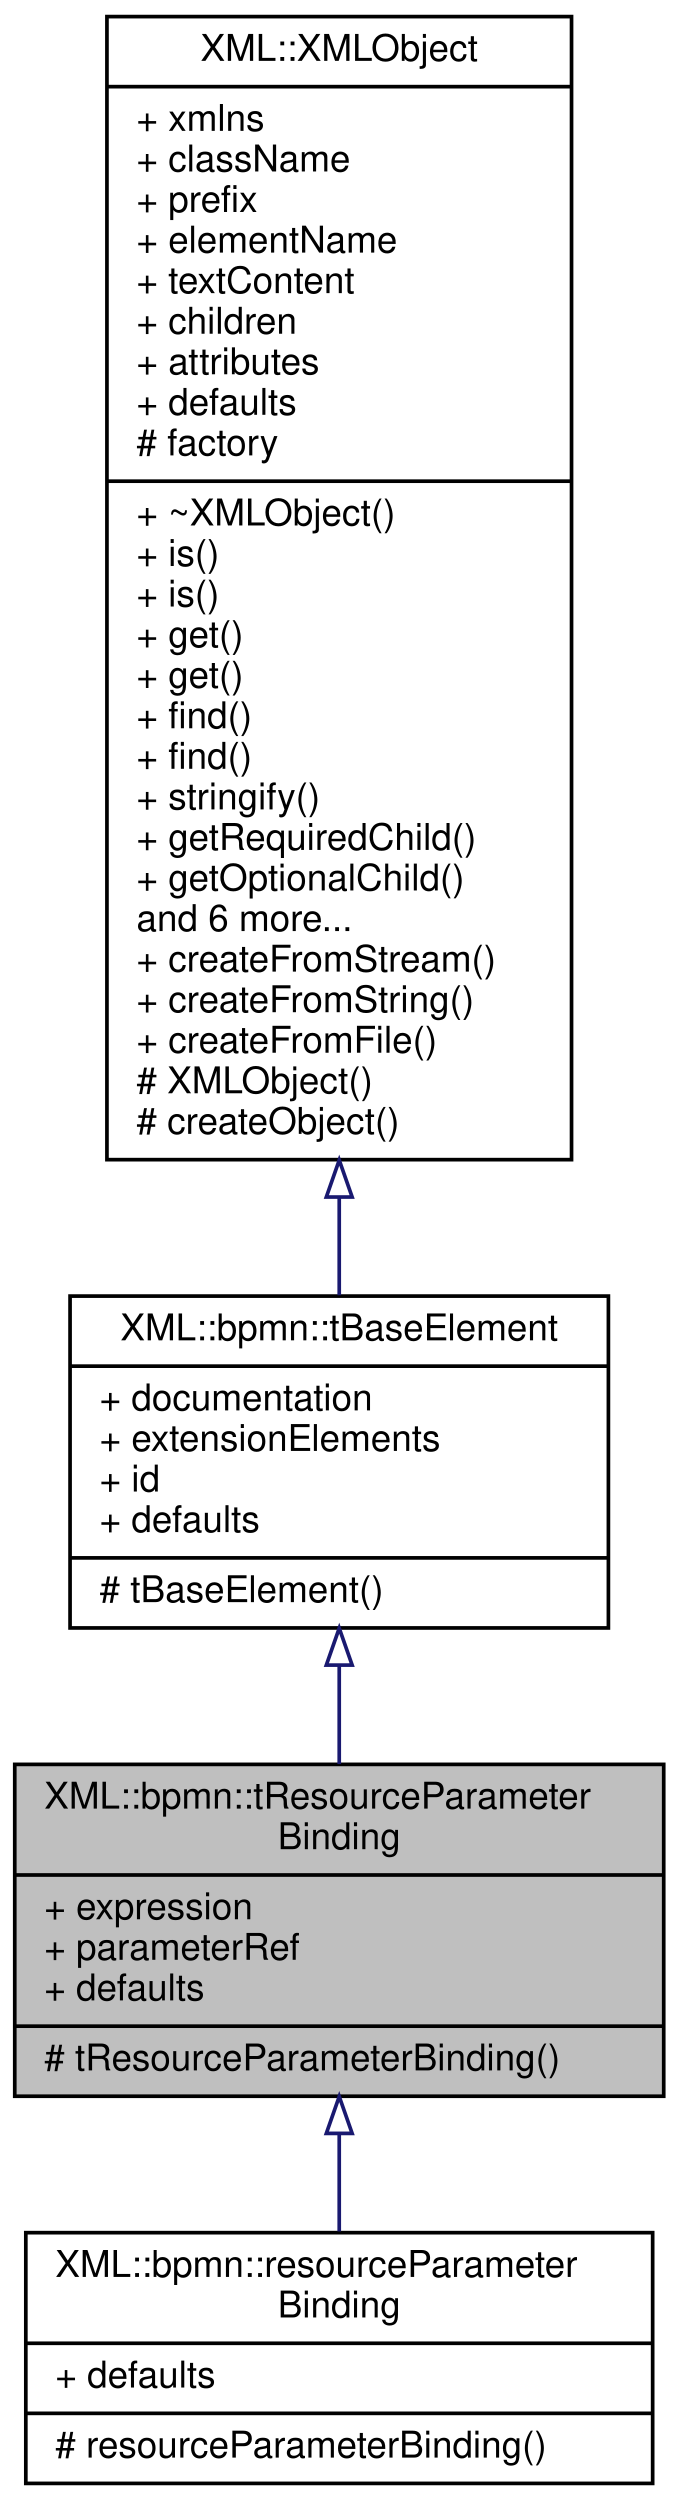
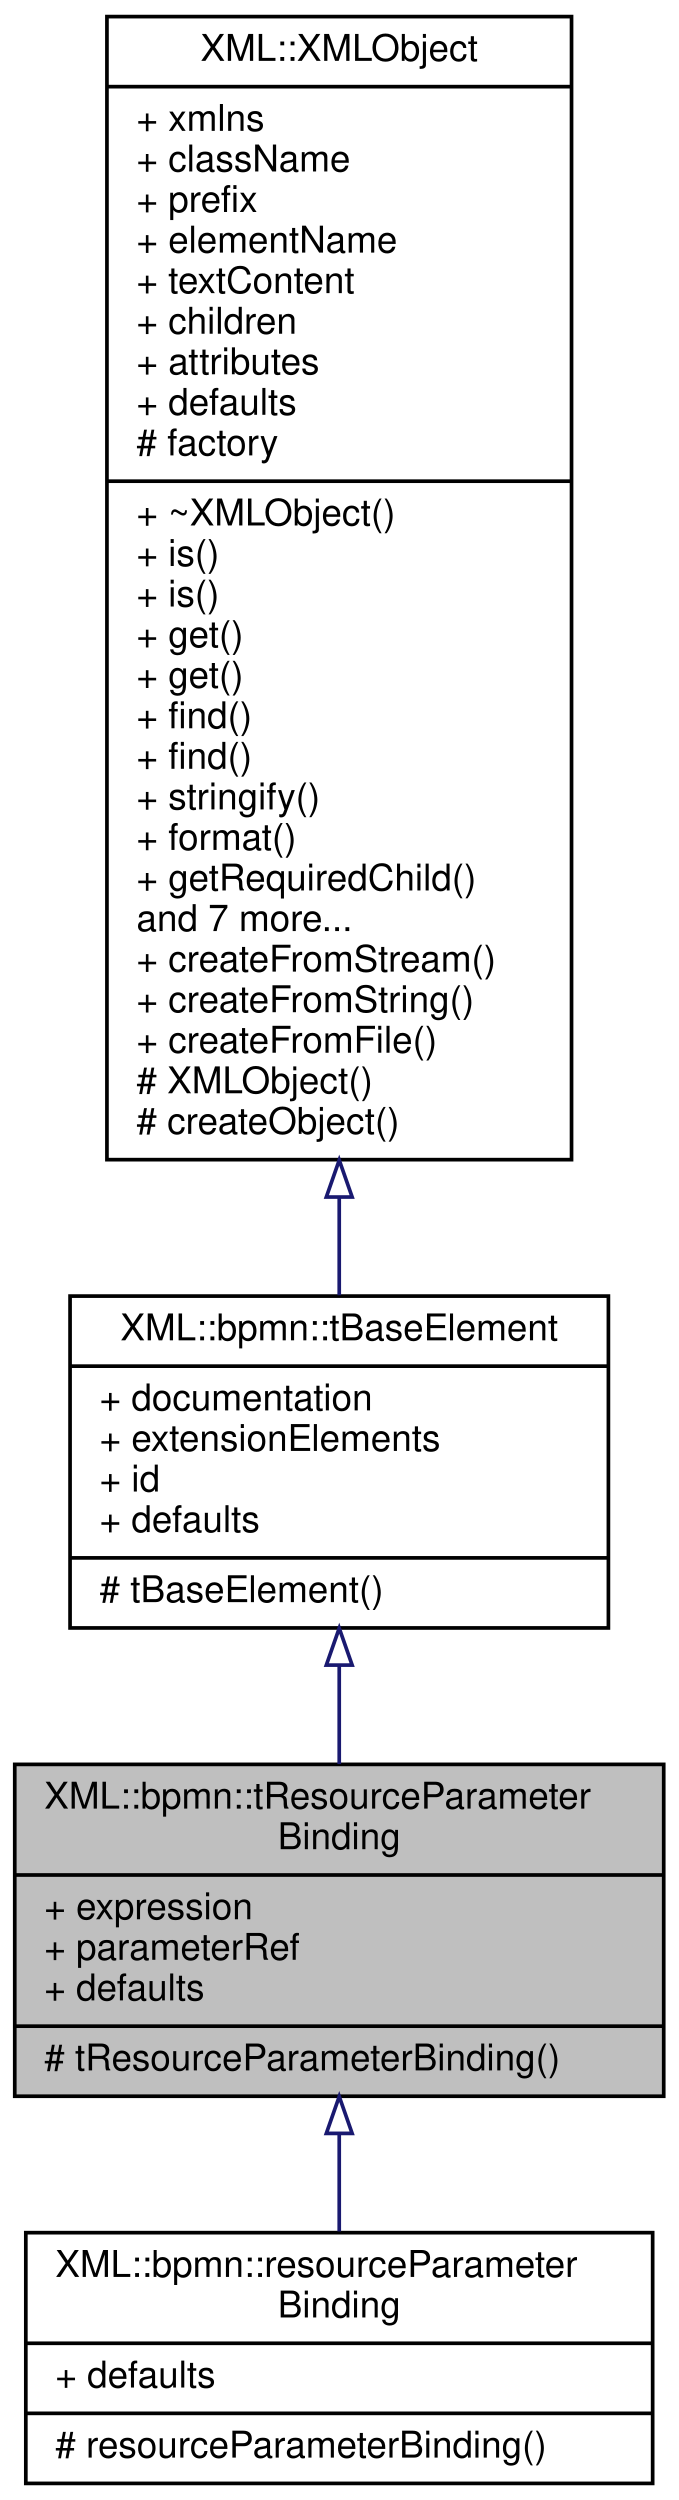
<svg xmlns="http://www.w3.org/2000/svg" xmlns:xlink="http://www.w3.org/1999/xlink" width="184pt" height="678pt" viewBox="0.00 0.00 184.00 678.00">
  <g id="graph0" class="graph" transform="scale(1 1) rotate(0) translate(4 674)">
    <g id="node1" class="node">
      <g id="a_node1">
        <a xlink:title=" ">
          <polygon fill="#bfbfbf" stroke="black" points="0,-105.5 0,-195.5 176,-195.5 176,-105.5 0,-105.5" />
          <text text-anchor="start" x="8" y="-183.5" font-family="Helvetica,sans-Serif" font-size="10.00">XML::bpmn::tResourceParameter</text>
          <text text-anchor="middle" x="88" y="-172.5" font-family="Helvetica,sans-Serif" font-size="10.00">Binding</text>
          <polyline fill="none" stroke="black" points="0,-165.5 176,-165.5 " />
          <text text-anchor="start" x="8" y="-153.5" font-family="Helvetica,sans-Serif" font-size="10.00">+ expression</text>
          <text text-anchor="start" x="8" y="-142.5" font-family="Helvetica,sans-Serif" font-size="10.00">+ parameterRef</text>
          <text text-anchor="start" x="8" y="-131.5" font-family="Helvetica,sans-Serif" font-size="10.00">+ defaults</text>
          <polyline fill="none" stroke="black" points="0,-124.5 176,-124.5 " />
          <text text-anchor="start" x="8" y="-112.5" font-family="Helvetica,sans-Serif" font-size="10.00"># tResourceParameterBinding()</text>
        </a>
      </g>
    </g>
    <g id="node4" class="node">
      <g id="a_node4">
        <a xlink:href="classXML_1_1bpmn_1_1resourceParameterBinding.html" target="_top" xlink:title=" ">
          <polygon fill="none" stroke="black" points="3,-0.5 3,-68.5 173,-68.5 173,-0.5 3,-0.5" />
          <text text-anchor="start" x="11" y="-56.5" font-family="Helvetica,sans-Serif" font-size="10.00">XML::bpmn::resourceParameter</text>
          <text text-anchor="middle" x="88" y="-45.5" font-family="Helvetica,sans-Serif" font-size="10.00">Binding</text>
          <polyline fill="none" stroke="black" points="3,-38.5 173,-38.5 " />
          <text text-anchor="start" x="11" y="-26.5" font-family="Helvetica,sans-Serif" font-size="10.00">+ defaults</text>
          <polyline fill="none" stroke="black" points="3,-19.5 173,-19.5 " />
          <text text-anchor="start" x="11" y="-7.5" font-family="Helvetica,sans-Serif" font-size="10.00"># resourceParameterBinding()</text>
        </a>
      </g>
    </g>
    <g id="edge3" class="edge">
      <path fill="none" stroke="midnightblue" d="M88,-95.32C88,-86.28 88,-77.16 88,-68.85" />
      <polygon fill="none" stroke="midnightblue" points="84.5,-95.42 88,-105.42 91.5,-95.42 84.5,-95.42" />
    </g>
    <g id="node2" class="node">
      <g id="a_node2">
        <a xlink:href="classXML_1_1bpmn_1_1tBaseElement.html" target="_top" xlink:title=" ">
          <polygon fill="none" stroke="black" points="15,-232.5 15,-322.5 161,-322.5 161,-232.5 15,-232.5" />
          <text text-anchor="middle" x="88" y="-310.5" font-family="Helvetica,sans-Serif" font-size="10.00">XML::bpmn::tBaseElement</text>
          <polyline fill="none" stroke="black" points="15,-303.5 161,-303.5 " />
          <text text-anchor="start" x="23" y="-291.5" font-family="Helvetica,sans-Serif" font-size="10.00">+ documentation</text>
          <text text-anchor="start" x="23" y="-280.5" font-family="Helvetica,sans-Serif" font-size="10.00">+ extensionElements</text>
          <text text-anchor="start" x="23" y="-269.5" font-family="Helvetica,sans-Serif" font-size="10.00">+ id</text>
          <text text-anchor="start" x="23" y="-258.5" font-family="Helvetica,sans-Serif" font-size="10.00">+ defaults</text>
          <polyline fill="none" stroke="black" points="15,-251.5 161,-251.5 " />
          <text text-anchor="start" x="23" y="-239.5" font-family="Helvetica,sans-Serif" font-size="10.00"># tBaseElement()</text>
        </a>
      </g>
    </g>
    <g id="edge1" class="edge">
      <path fill="none" stroke="midnightblue" d="M88,-222.16C88,-213.28 88,-204.18 88,-195.59" />
      <polygon fill="none" stroke="midnightblue" points="84.5,-222.43 88,-232.43 91.5,-222.43 84.5,-222.43" />
    </g>
    <g id="node3" class="node">
      <g id="a_node3">
        <a xlink:href="classXML_1_1XMLObject.html" target="_top" xlink:title="A class representing a node in an XML-tree.">
          <polygon fill="none" stroke="black" points="25,-359.5 25,-669.5 151,-669.5 151,-359.5 25,-359.5" />
          <text text-anchor="middle" x="88" y="-657.5" font-family="Helvetica,sans-Serif" font-size="10.00">XML::XMLObject</text>
          <polyline fill="none" stroke="black" points="25,-650.5 151,-650.5 " />
          <text text-anchor="start" x="33" y="-638.5" font-family="Helvetica,sans-Serif" font-size="10.00">+ xmlns</text>
          <text text-anchor="start" x="33" y="-627.5" font-family="Helvetica,sans-Serif" font-size="10.00">+ className</text>
          <text text-anchor="start" x="33" y="-616.5" font-family="Helvetica,sans-Serif" font-size="10.00">+ prefix</text>
          <text text-anchor="start" x="33" y="-605.5" font-family="Helvetica,sans-Serif" font-size="10.00">+ elementName</text>
          <text text-anchor="start" x="33" y="-594.5" font-family="Helvetica,sans-Serif" font-size="10.00">+ textContent</text>
          <text text-anchor="start" x="33" y="-583.5" font-family="Helvetica,sans-Serif" font-size="10.00">+ children</text>
          <text text-anchor="start" x="33" y="-572.5" font-family="Helvetica,sans-Serif" font-size="10.00">+ attributes</text>
          <text text-anchor="start" x="33" y="-561.5" font-family="Helvetica,sans-Serif" font-size="10.00">+ defaults</text>
          <text text-anchor="start" x="33" y="-550.5" font-family="Helvetica,sans-Serif" font-size="10.00"># factory</text>
          <polyline fill="none" stroke="black" points="25,-543.5 151,-543.5 " />
          <text text-anchor="start" x="33" y="-531.5" font-family="Helvetica,sans-Serif" font-size="10.00">+ ~XMLObject()</text>
          <text text-anchor="start" x="33" y="-520.5" font-family="Helvetica,sans-Serif" font-size="10.00">+ is()</text>
          <text text-anchor="start" x="33" y="-509.5" font-family="Helvetica,sans-Serif" font-size="10.00">+ is()</text>
          <text text-anchor="start" x="33" y="-498.5" font-family="Helvetica,sans-Serif" font-size="10.00">+ get()</text>
          <text text-anchor="start" x="33" y="-487.5" font-family="Helvetica,sans-Serif" font-size="10.00">+ get()</text>
          <text text-anchor="start" x="33" y="-476.5" font-family="Helvetica,sans-Serif" font-size="10.00">+ find()</text>
          <text text-anchor="start" x="33" y="-465.5" font-family="Helvetica,sans-Serif" font-size="10.00">+ find()</text>
          <text text-anchor="start" x="33" y="-454.5" font-family="Helvetica,sans-Serif" font-size="10.00">+ stringify()</text>
-           <text text-anchor="start" x="33" y="-443.5" font-family="Helvetica,sans-Serif" font-size="10.00">+ getRequiredChild()</text>
-           <text text-anchor="start" x="33" y="-432.5" font-family="Helvetica,sans-Serif" font-size="10.00">+ getOptionalChild()</text>
-           <text text-anchor="start" x="33" y="-421.5" font-family="Helvetica,sans-Serif" font-size="10.00">and 6 more...</text>
+           <text text-anchor="start" x="33" y="-443.5" font-family="Helvetica,sans-Serif" font-size="10.00">+ format()</text>
+           <text text-anchor="start" x="33" y="-432.5" font-family="Helvetica,sans-Serif" font-size="10.00">+ getRequiredChild()</text>
+           <text text-anchor="start" x="33" y="-421.5" font-family="Helvetica,sans-Serif" font-size="10.00">and 7 more...</text>
          <text text-anchor="start" x="33" y="-410.5" font-family="Helvetica,sans-Serif" font-size="10.00">+ createFromStream()</text>
          <text text-anchor="start" x="33" y="-399.5" font-family="Helvetica,sans-Serif" font-size="10.00">+ createFromString()</text>
          <text text-anchor="start" x="33" y="-388.5" font-family="Helvetica,sans-Serif" font-size="10.00">+ createFromFile()</text>
          <text text-anchor="start" x="33" y="-377.5" font-family="Helvetica,sans-Serif" font-size="10.00"># XMLObject()</text>
          <text text-anchor="start" x="33" y="-366.5" font-family="Helvetica,sans-Serif" font-size="10.00"># createObject()</text>
        </a>
      </g>
    </g>
    <g id="edge2" class="edge">
      <path fill="none" stroke="midnightblue" d="M88,-349.35C88,-339.89 88,-330.91 88,-322.72" />
      <polygon fill="none" stroke="midnightblue" points="84.5,-349.37 88,-359.37 91.5,-349.37 84.5,-349.37" />
    </g>
  </g>
</svg>
